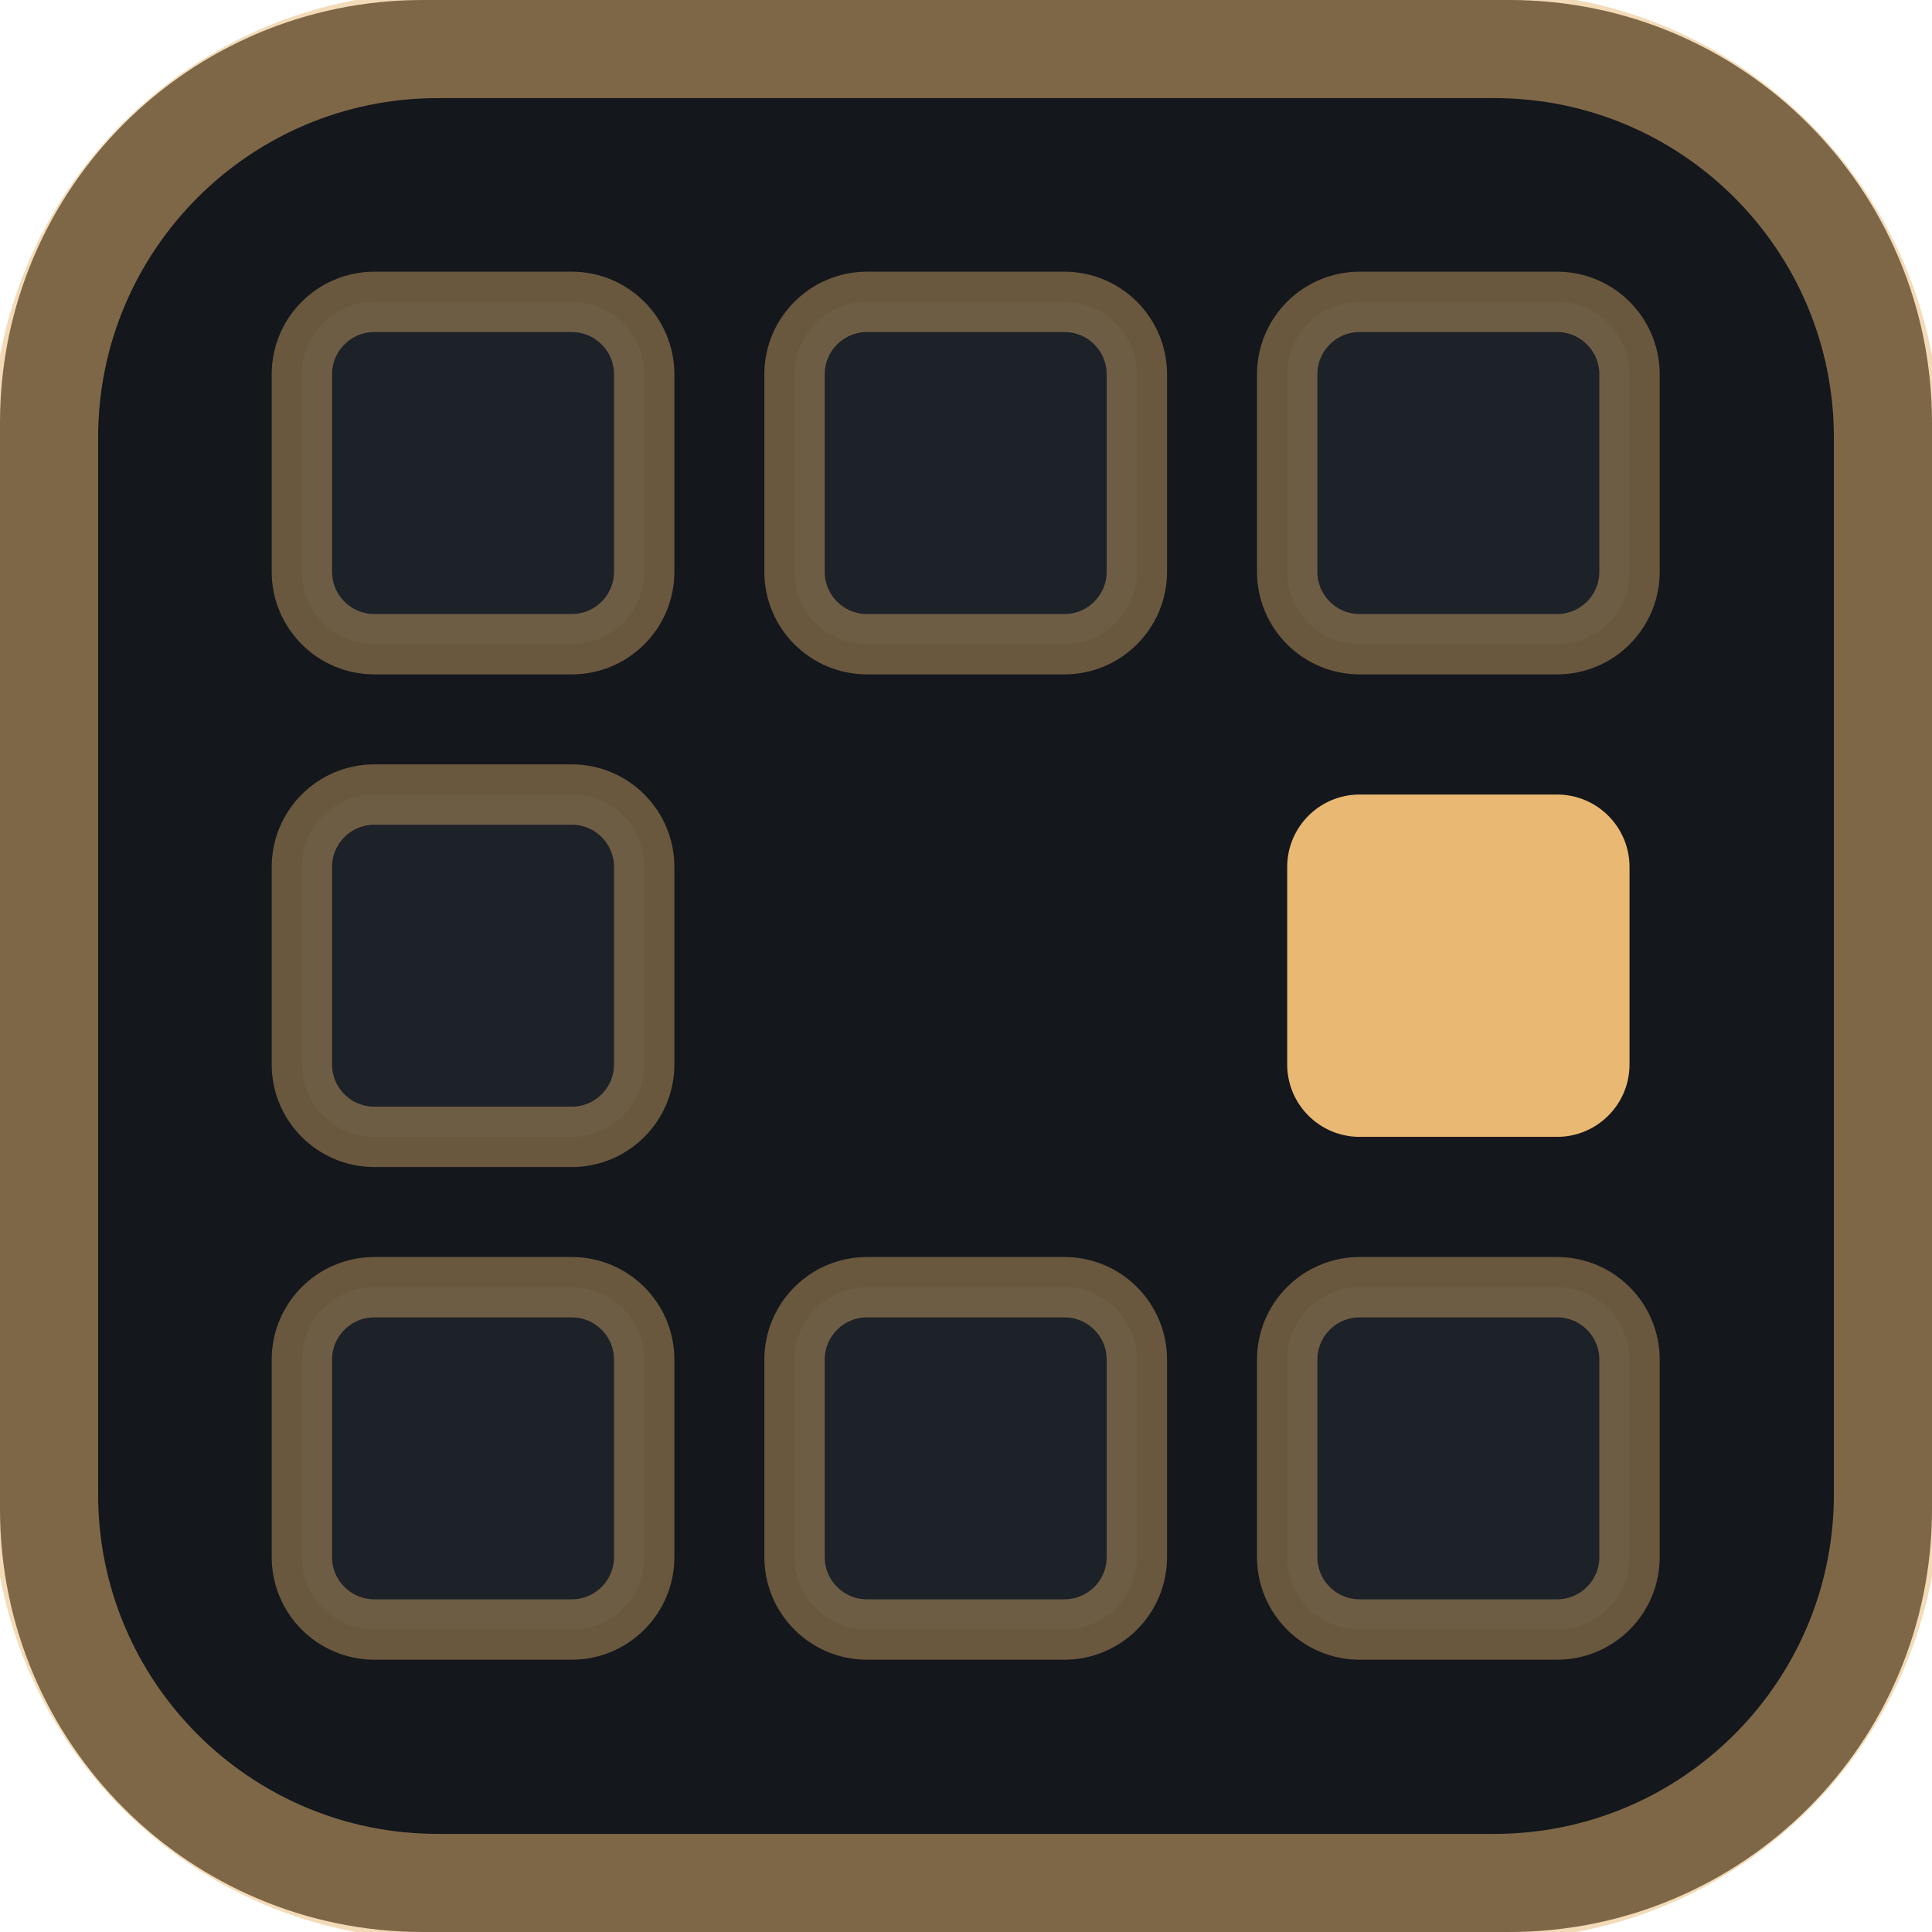
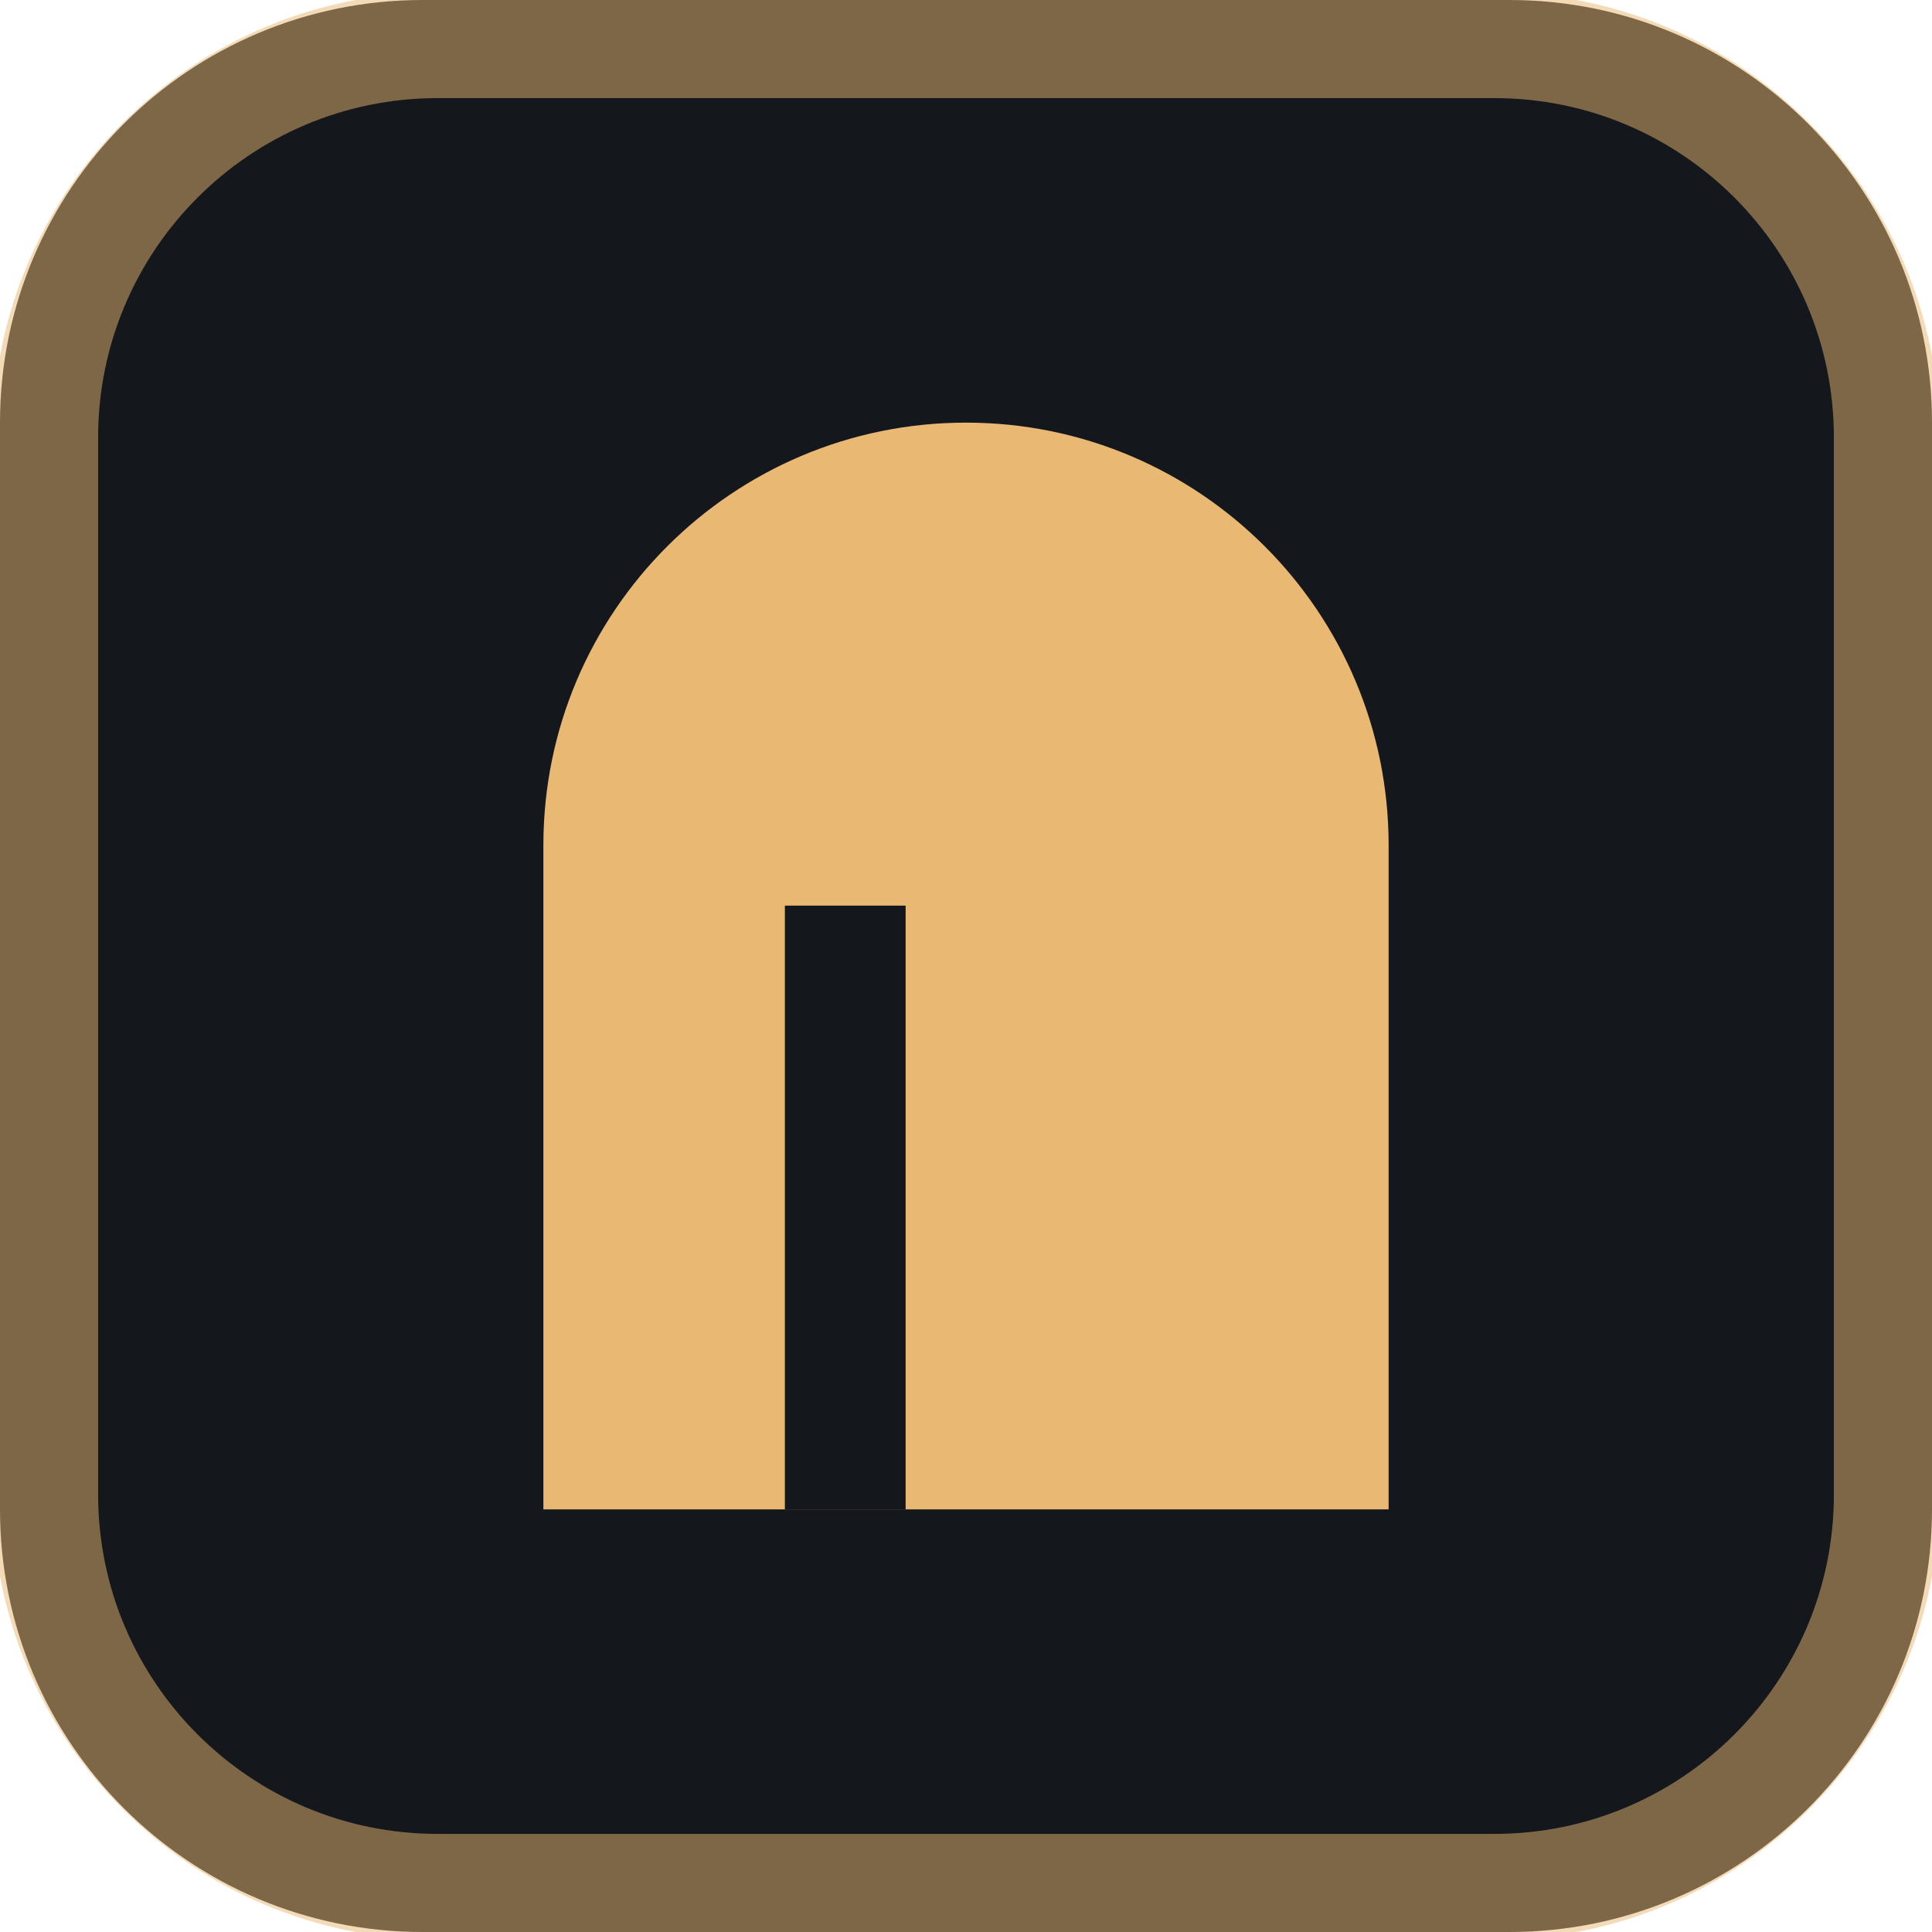
<svg xmlns="http://www.w3.org/2000/svg" viewBox="0 0 32 32" role="img" aria-label="SafeSteps">
  <rect width="32" height="32" rx="7" fill="#14171C" />
  <rect x=".75" y=".75" width="30.5" height="30.5" rx="6.5" fill="none" stroke="#E9B872" stroke-opacity=".5" stroke-width="1.75" />
-   <g fill="#1D2128" stroke="#E9B872" stroke-opacity=".4" stroke-width="1">
-     <rect x="5" y="5" width="5.67" height="5.67" rx="1.2" />
-     <rect x="13.16" y="5" width="5.67" height="5.67" rx="1.2" />
-     <rect x="21.32" y="5" width="5.67" height="5.67" rx="1.2" />
-     <rect x="5" y="13.16" width="5.67" height="5.67" rx="1.2" />
-     <rect x="5" y="21.32" width="5.67" height="5.67" rx="1.2" />
-     <rect x="13.16" y="21.32" width="5.67" height="5.67" rx="1.2" />
-     <rect x="21.32" y="21.32" width="5.67" height="5.67" rx="1.2" />
-   </g>
-   <rect x="21.32" y="13.16" width="5.67" height="5.67" rx="1.2" fill="#E9B872" />
+   <path d="M9 25V14a7 7 0 0 1 14 0v11z" fill="#E9B872" />
+   <path d="M13 15h2v10h-2z" fill="#14171C" />
</svg>
